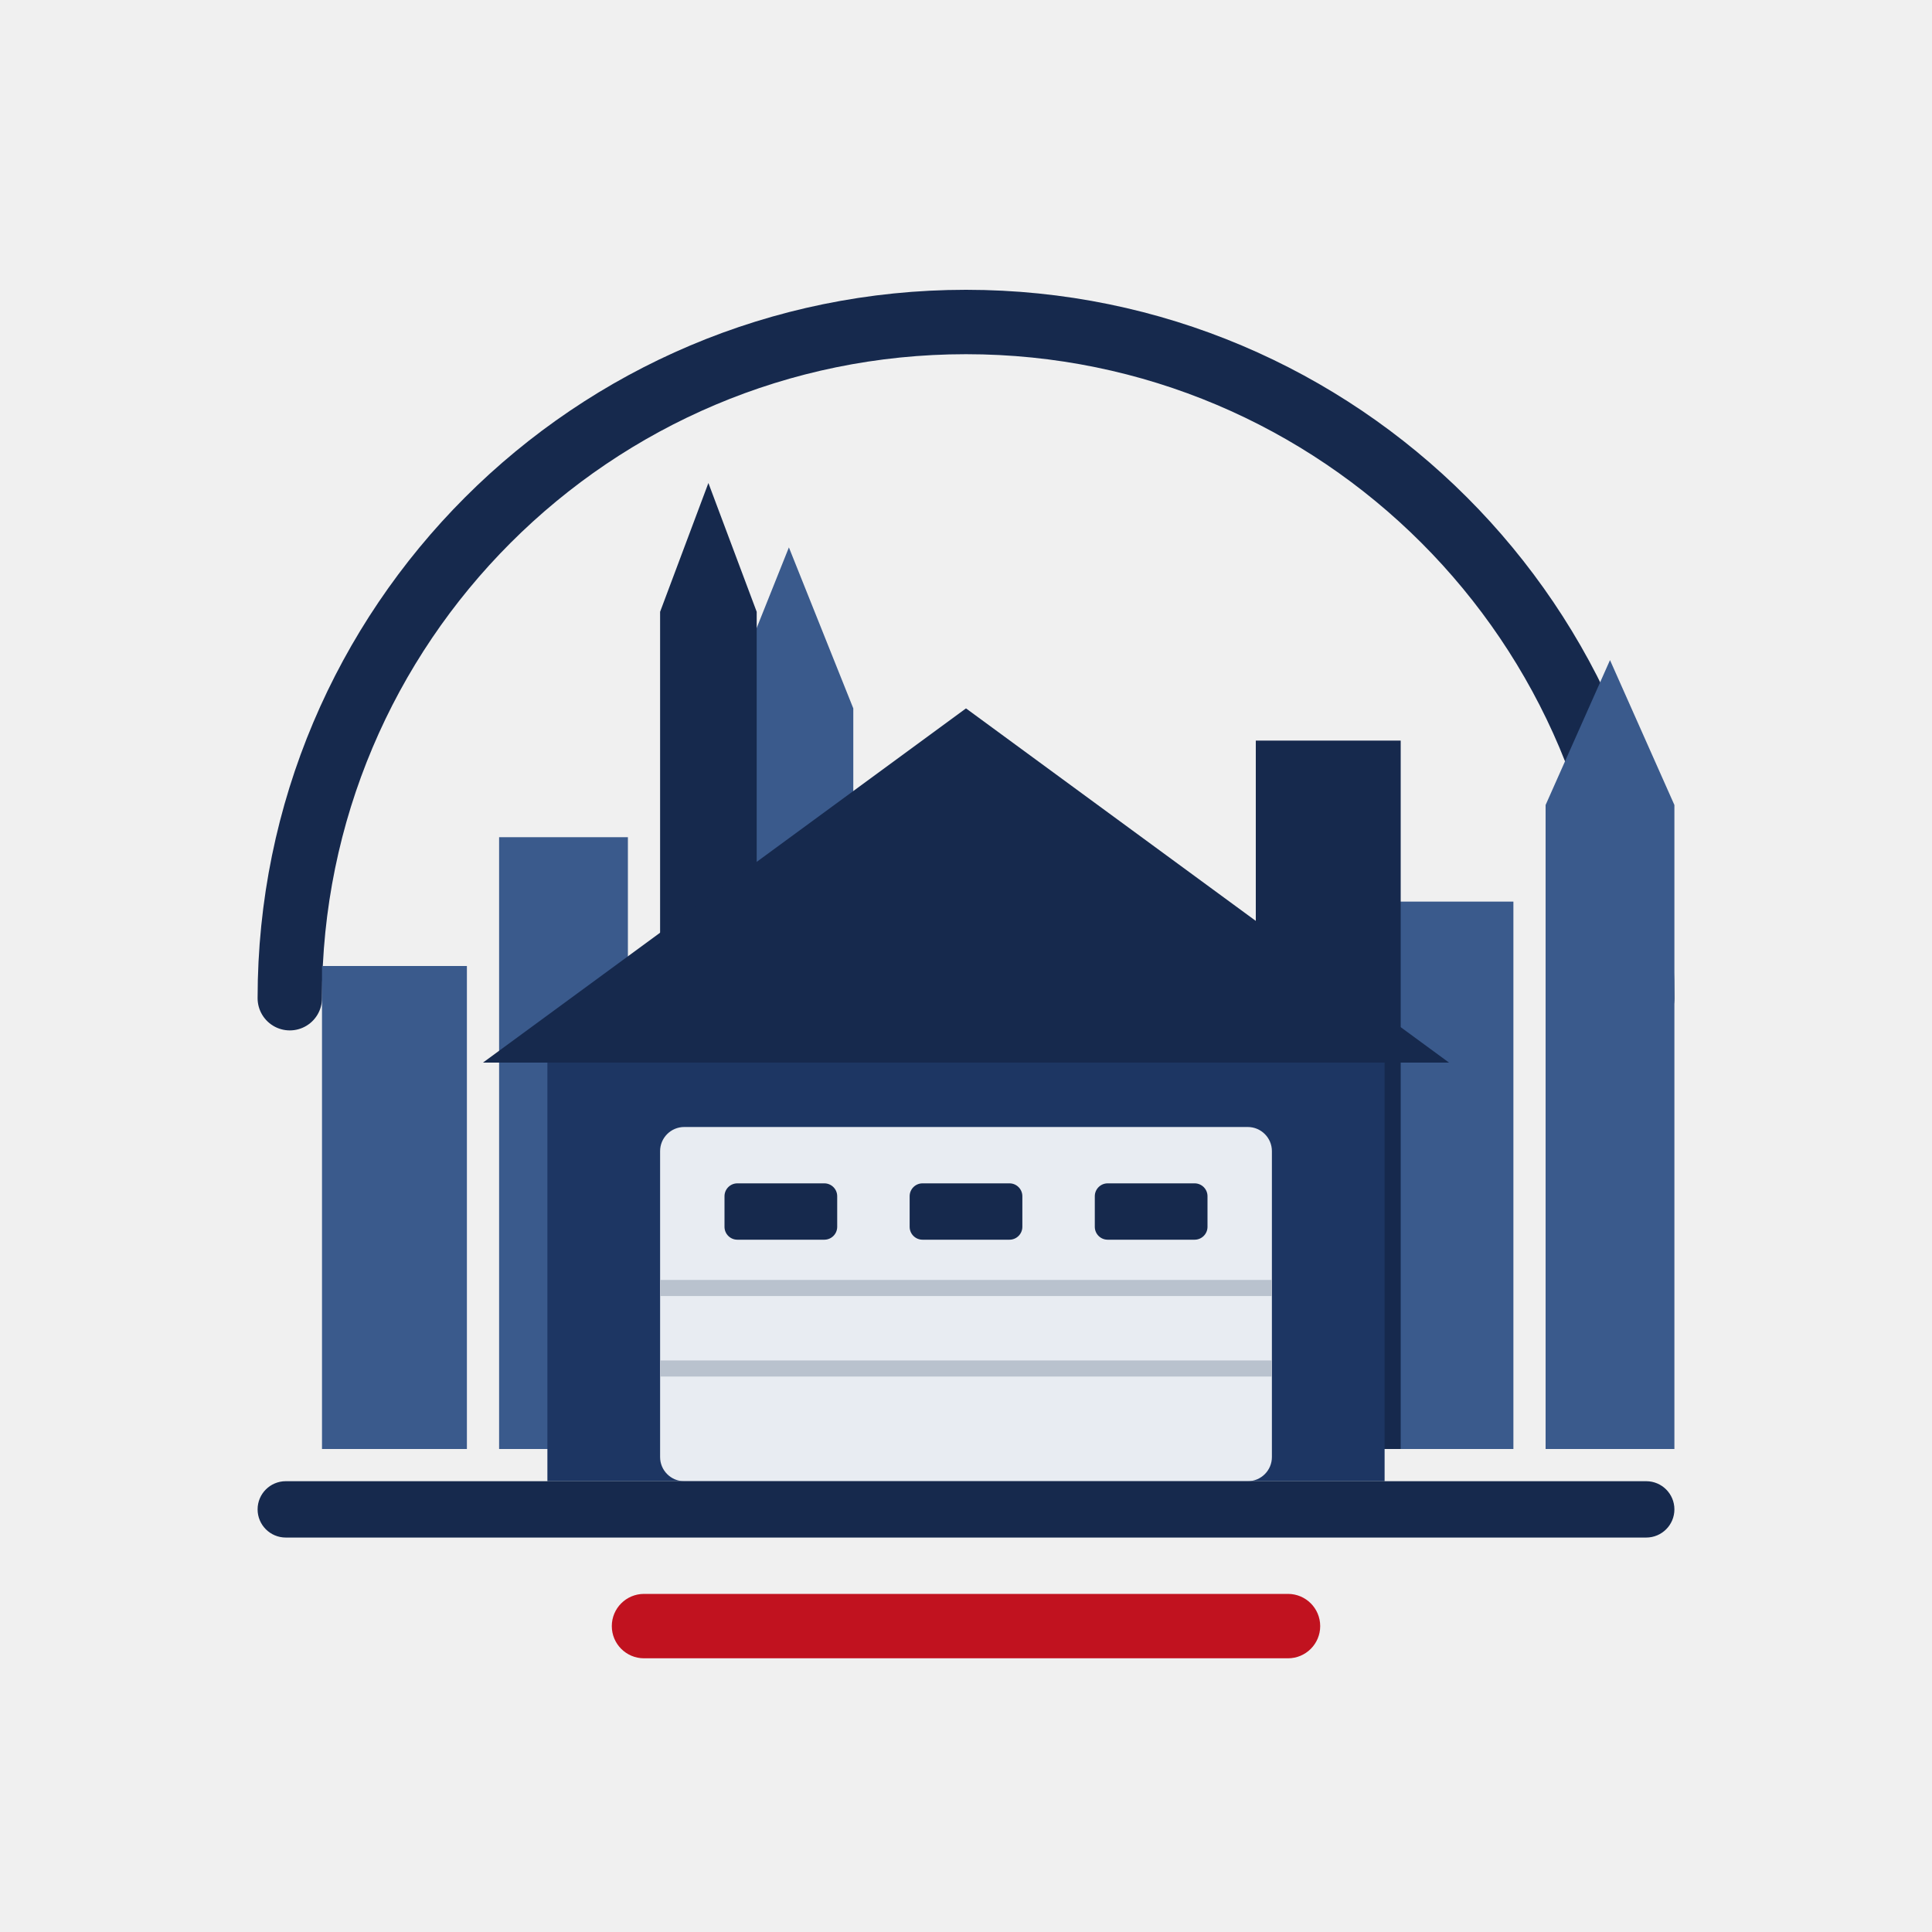
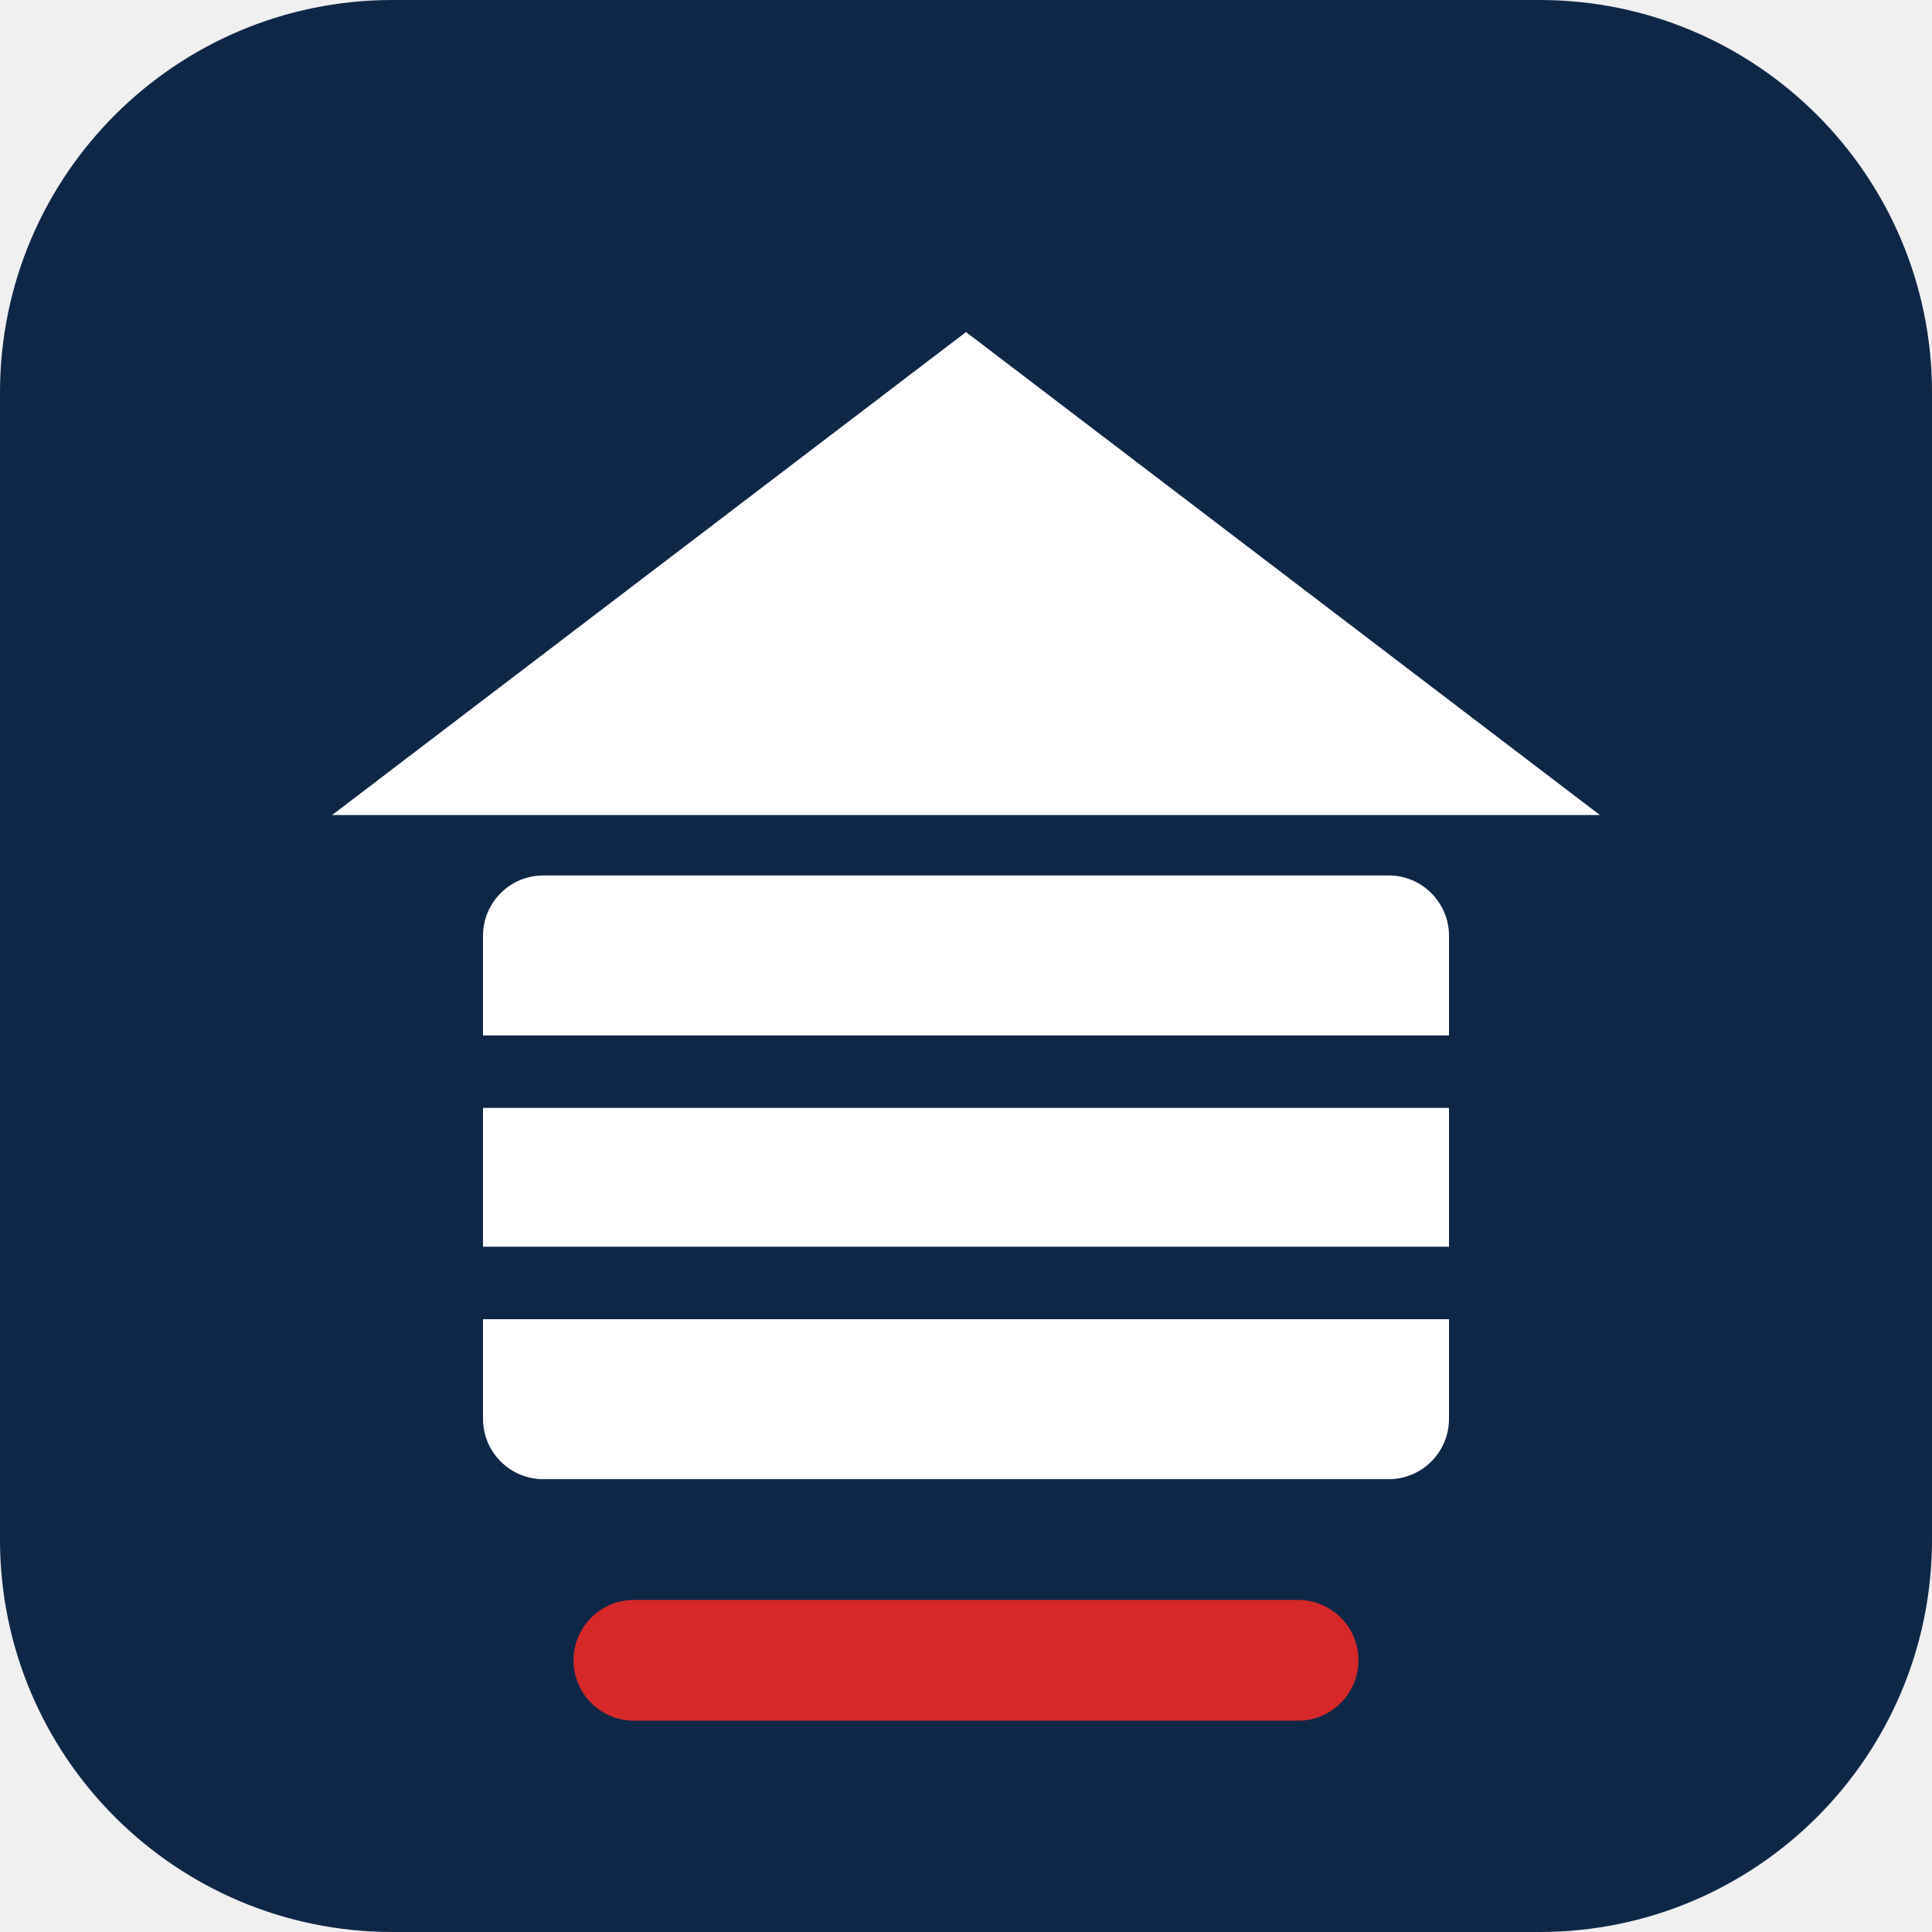
- <svg xmlns="http://www.w3.org/2000/svg" viewBox="0 0 120 120" width="120" height="120" role="img" aria-label="Garage Door Fixers">
-   <path d="M18 62a42 42 0 0 1 84 0" fill="none" stroke="#16294d" stroke-width="4" stroke-linecap="round" />
-   <g fill="#3a5a8c">
-     <rect x="20" y="60" width="9" height="30" />
-     <rect x="31" y="52" width="8" height="38" />
-     <path d="M45 90V44l4-10 4 10v46z" />
-     <rect x="86" y="56" width="8" height="34" />
-     <path d="M96 90V50l4-9 4 9v40z" />
+ <svg xmlns="http://www.w3.org/2000/svg" viewBox="0 0 64 64" width="64" height="64" role="img" aria-label="Garage Door Fixers">
+   <rect width="64" height="64" rx="13" fill="#0F2747" />
+   <path d="M32 11 11 27h42z" fill="#FFFFFF" />
+   <rect x="16" y="29" width="32" height="20" rx="2" fill="#FFFFFF" />
+   <g stroke="#0F2747" stroke-width="2.4">
+     <path d="M16 35.5h32M16 42.5h32" />
  </g>
-   <g fill="#16294d">
-     <path d="M41 90V38l3-8 3 8v52z" />
-     <rect x="78" y="46" width="9" height="44" />
-   </g>
-   <path d="M60 44 30 66h60z" fill="#16294d" />
-   <rect x="34" y="66" width="52" height="26" fill="#1d3663" />
-   <rect x="41" y="70" width="38" height="22" rx="1.5" fill="#e8ecf2" />
-   <g fill="#16294d">
-     <rect x="45" y="73.5" width="7" height="3.5" rx="0.8" />
-     <rect x="56.5" y="73.5" width="7" height="3.5" rx="0.8" />
-     <rect x="68" y="73.5" width="7" height="3.5" rx="0.8" />
-   </g>
-   <g stroke="#b9c2ce" stroke-width="1">
-     <path d="M41 80h38M41 85h38" />
-   </g>
-   <rect x="16" y="92" width="88" height="3.5" rx="1.75" fill="#16294d" />
-   <rect x="38" y="99" width="44" height="4" rx="2" fill="#c1121f" />
+   <rect x="19" y="53" width="26" height="4" rx="2" fill="#D62828" />
</svg>
